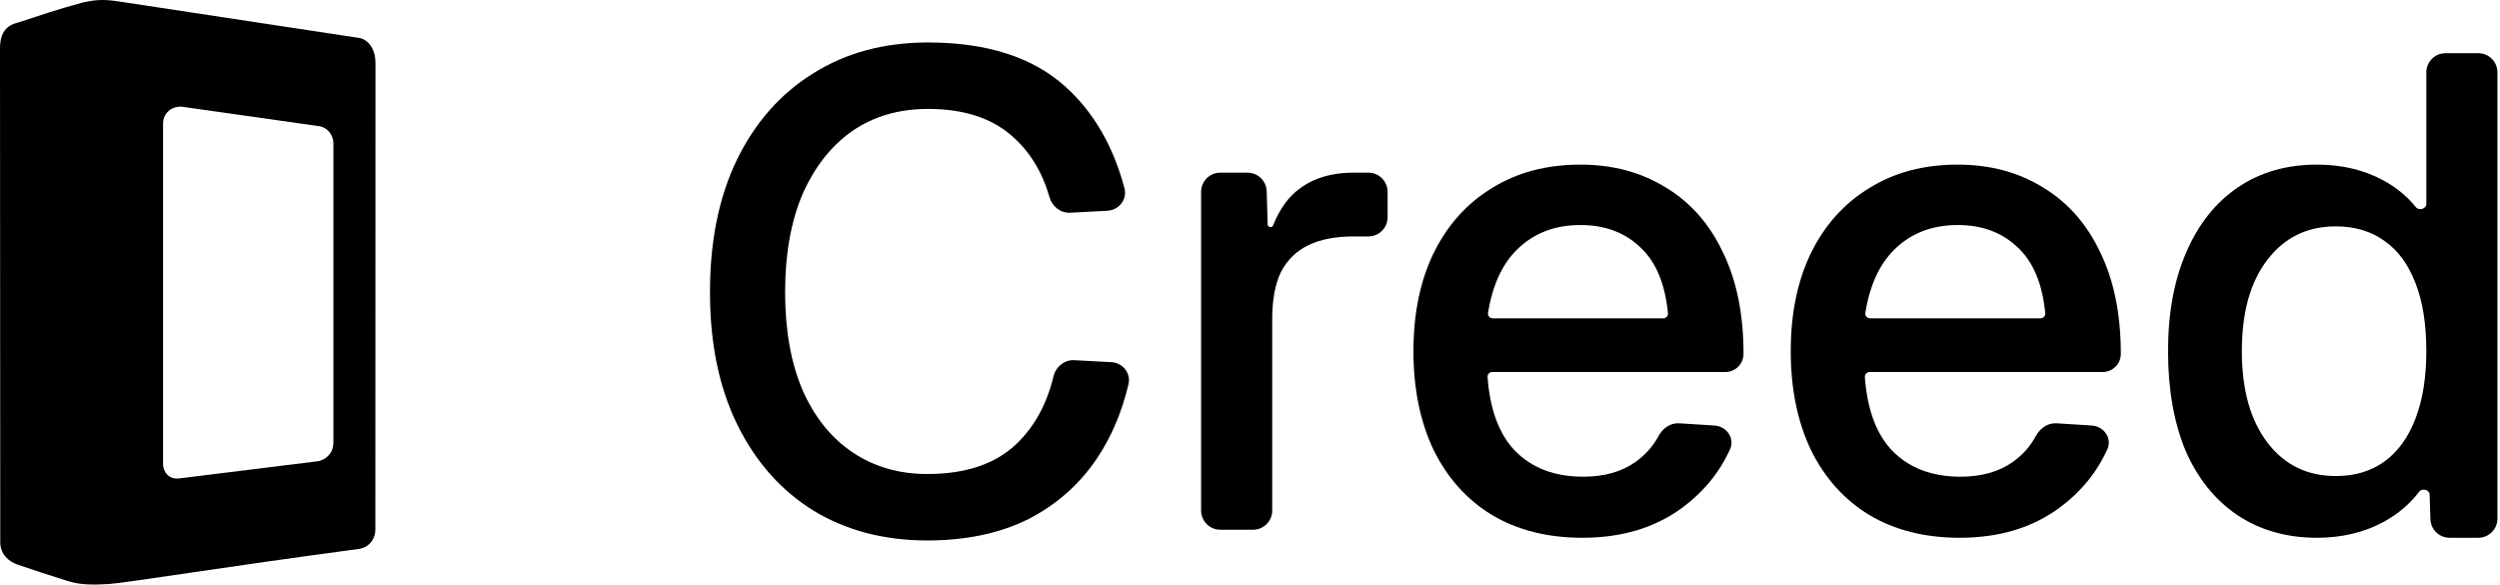
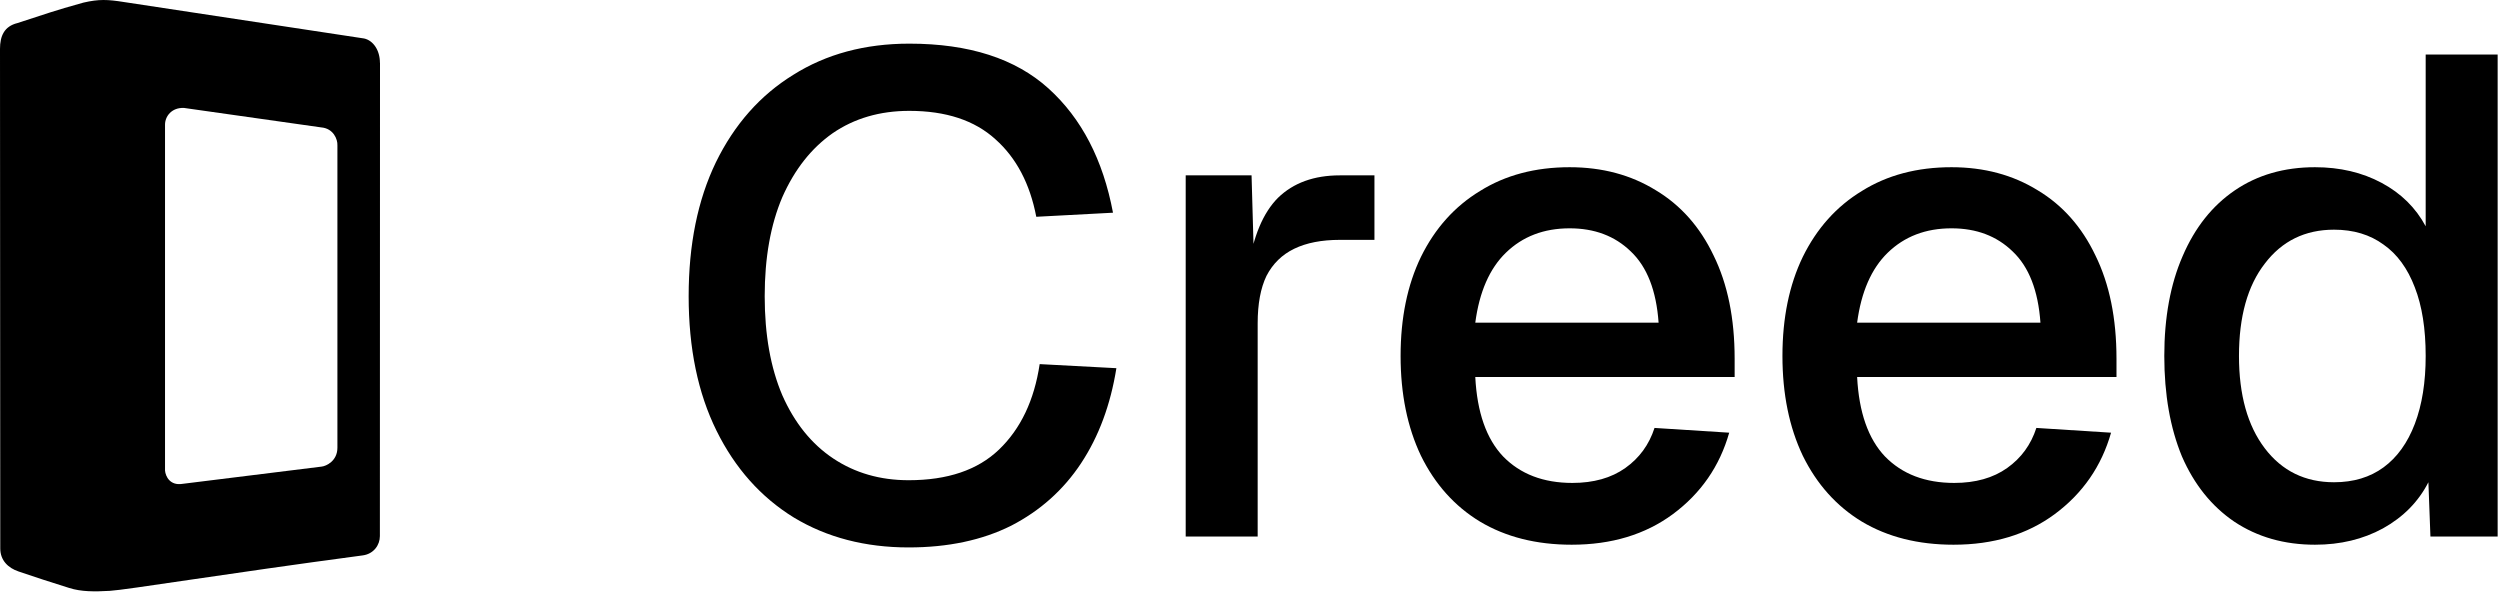
- <svg xmlns="http://www.w3.org/2000/svg" width="1043" height="244" viewBox="0 0 1043 244" fill="none">
-   <path d="M501.302 80.04C501.302 75.622 504.884 72.04 509.302 72.04H520.686C525.016 72.04 528.56 75.485 528.682 79.813L529.076 93.699C529.109 94.844 530.932 95.105 531.358 94.041C533.463 88.778 536.138 84.524 539.382 81.28C545.729 75.12 554.222 72.04 564.862 72.04H571.142C575.56 72.04 579.142 75.622 579.142 80.04V90.64C579.142 95.058 575.56 98.64 571.142 98.64H564.862C557.395 98.64 551.142 99.853 546.102 102.28C541.062 104.707 537.235 108.44 534.622 113.48C532.195 118.52 530.982 125.053 530.982 133.08V213C530.982 217.418 527.4 221 522.982 221H509.302C504.884 221 501.302 217.418 501.302 213V80.04Z" fill="black" />
-   <path d="M387.04 225.48C369.12 225.48 353.347 221.373 339.72 213.16C326.093 204.76 315.453 192.813 307.8 177.32C300.147 161.827 296.32 143.347 296.32 121.88C296.32 100.6 300.053 82.213 307.52 66.72C315.173 51.04 325.813 39 339.44 30.6C353.067 22.013 369.027 17.72 387.32 17.72C411.96 17.72 431.093 23.88 444.72 36.2C456.434 46.79 464.63 60.898 469.309 78.523C470.551 83.201 467.025 87.668 462.193 87.925L446.647 88.75C442.655 88.962 439.172 86.175 438.061 82.335C435.046 71.911 429.985 63.533 422.88 57.2C414.293 49.36 402.44 45.44 387.32 45.44C375.187 45.44 364.64 48.52 355.68 54.68C346.907 60.84 340 69.613 334.96 81C330.107 92.387 327.68 106.013 327.68 121.88C327.68 137.747 330.107 151.373 334.96 162.76C340 174.147 347 182.827 355.96 188.8C364.92 194.773 375.28 197.76 387.04 197.76C403.093 197.76 415.507 193.56 424.28 185.16C431.761 177.99 436.9 168.608 439.697 157.014C440.663 153.007 444.222 150.047 448.338 150.265L463.835 151.088C468.582 151.34 472.091 155.662 470.996 160.287C468.279 171.767 464.001 181.924 458.16 190.76C450.88 201.773 441.267 210.36 429.32 216.52C417.373 222.493 403.28 225.48 387.04 225.48Z" fill="black" />
-   <path d="M660.486 224.36C645.926 224.36 633.326 221.187 622.686 214.84C612.233 208.493 604.113 199.44 598.326 187.68C592.726 175.92 589.926 162.2 589.926 146.52C589.926 130.84 592.726 117.213 598.326 105.64C604.113 93.88 612.233 84.827 622.686 78.48C633.14 71.947 645.46 68.68 659.646 68.68C673.086 68.68 684.94 71.853 695.206 78.2C705.473 84.36 713.406 93.32 719.006 105.08C724.793 116.84 727.686 131.027 727.686 147.64C727.686 151.815 724.302 155.2 720.126 155.2H622.831C621.687 155.2 620.773 156.162 620.857 157.304C621.853 170.816 625.636 181.035 632.206 187.96C639.3 195.24 648.82 198.88 660.766 198.88C669.54 198.88 676.82 196.827 682.606 192.72C686.697 189.817 689.902 186.214 692.22 181.911C693.954 178.693 697.199 176.362 700.847 176.595L715.551 177.53C720.64 177.854 724.158 182.823 722.049 187.465C717.674 197.093 711.06 205.191 702.206 211.76C690.82 220.16 676.913 224.36 660.486 224.36ZM621.057 130.541C620.865 131.735 621.8 132.8 623.008 132.8H694.18C695.34 132.8 696.26 131.814 696.148 130.66C694.966 118.487 691.199 109.4 684.846 103.4C678.313 97.053 669.913 93.88 659.646 93.88C649.006 93.88 640.233 97.24 633.326 103.96C627.011 110.1 622.921 118.961 621.057 130.541Z" fill="black" />
-   <path d="M817.96 224.36C803.4 224.36 790.8 221.187 780.16 214.84C769.707 208.493 761.587 199.44 755.8 187.68C750.2 175.92 747.4 162.2 747.4 146.52C747.4 130.84 750.2 117.213 755.8 105.64C761.587 93.88 769.707 84.827 780.16 78.48C790.613 71.947 802.933 68.68 817.12 68.68C830.56 68.68 842.413 71.853 852.68 78.2C862.947 84.36 870.88 93.32 876.48 105.08C882.267 116.84 885.16 131.027 885.16 147.64C885.16 151.815 881.775 155.2 877.6 155.2H780.305C779.16 155.2 778.247 156.162 778.331 157.304C779.327 170.816 783.11 181.035 789.68 187.96C796.773 195.24 806.293 198.88 818.24 198.88C827.013 198.88 834.293 196.827 840.08 192.72C844.171 189.817 847.375 186.214 849.694 181.911C851.428 178.693 854.673 176.362 858.321 176.595L873.025 177.53C878.114 177.854 881.632 182.823 879.522 187.465C875.148 197.093 868.534 205.191 859.68 211.76C848.293 220.16 834.387 224.36 817.96 224.36ZM778.531 130.541C778.339 131.735 779.273 132.8 780.482 132.8H851.654C852.814 132.8 853.733 131.814 853.621 130.66C852.44 118.487 848.673 109.4 842.32 103.4C835.787 97.053 827.387 93.88 817.12 93.88C806.48 93.88 797.707 97.24 790.8 103.96C784.484 110.1 780.395 118.961 778.531 130.541Z" fill="black" />
-   <path d="M967.034 224.36C954.34 224.36 943.234 221.187 933.714 214.84C924.38 208.493 917.194 199.533 912.154 187.96C907.3 176.2 904.874 162.387 904.874 146.52C904.874 130.653 907.394 116.933 912.434 105.36C917.474 93.6 924.66 84.547 933.994 78.2C943.327 71.853 954.34 68.68 967.034 68.68C977.3 68.68 986.447 70.827 994.474 75.12C1000.01 78.083 1004.62 81.847 1008.29 86.411C1009.6 88.031 1012.67 87.162 1012.67 85.083V30.2C1012.67 25.782 1016.26 22.2 1020.67 22.2H1034.35C1038.77 22.2 1042.35 25.782 1042.35 30.2V216.36C1042.35 220.778 1038.77 224.36 1034.35 224.36H1022.38C1018.06 224.36 1014.52 220.935 1014.38 216.621L1014.05 206.34C1013.98 204.275 1010.93 203.506 1009.68 205.152C1005.88 210.162 1001 214.325 995.034 217.64C986.82 222.12 977.487 224.36 967.034 224.36ZM974.874 198.6C982.9 198.6 989.714 196.547 995.314 192.44C1000.91 188.333 1005.21 182.36 1008.19 174.52C1011.18 166.68 1012.67 157.347 1012.67 146.52C1012.67 135.32 1011.18 125.893 1008.19 118.24C1005.21 110.4 1000.91 104.52 995.314 100.6C989.714 96.493 982.9 94.44 974.874 94.44C962.927 94.44 953.407 99.107 946.314 108.44C939.22 117.587 935.674 130.28 935.674 146.52C935.674 162.573 939.22 175.267 946.314 184.6C953.407 193.933 962.927 198.6 974.874 198.6Z" fill="black" />
+ <svg xmlns="http://www.w3.org/2000/svg" width="1031" height="244" viewBox="0 0 1031 244" fill="none">
+   <path d="M374.72 225.76C356.8 225.76 341.027 221.653 327.4 213.44C313.773 205.04 303.133 193.093 295.48 177.6C287.827 162.107 284 143.627 284 122.16C284 100.88 287.733 82.493 295.2 67C302.853 51.32 313.493 39.28 327.12 30.88C340.747 22.293 356.707 18 375 18C399.64 18 418.773 24.16 432.4 36.48C446.027 48.8 454.893 65.88 459 87.72L427.36 89.4C424.747 75.773 419.147 65.133 410.56 57.48C401.973 49.64 390.12 45.72 375 45.72C362.867 45.72 352.32 48.8 343.36 54.96C334.587 61.12 327.68 69.893 322.64 81.28C317.787 92.667 315.36 106.293 315.36 122.16C315.36 138.027 317.787 151.653 322.64 163.04C327.68 174.427 334.68 183.107 343.64 189.08C352.6 195.053 362.96 198.04 374.72 198.04C390.773 198.04 403.187 193.84 411.96 185.44C420.92 176.853 426.52 165.093 428.76 150.16L460.4 151.84C457.973 166.96 453.12 180.027 445.84 191.04C438.56 202.053 428.947 210.64 417 216.8C405.053 222.773 390.96 225.76 374.72 225.76Z" fill="black" />
+   <path d="M488.982 221.28V72.32H516.142L517.262 111.8L514.742 110.96C516.795 97.52 520.902 87.72 527.062 81.56C533.409 75.4 541.902 72.32 552.542 72.32H566.822V98.92H552.542C545.075 98.92 538.822 100.133 533.782 102.56C528.742 104.987 524.915 108.72 522.302 113.76C519.875 118.8 518.662 125.333 518.662 133.36V221.28H488.982Z" fill="black" />
+   <path d="M648.166 224.64C633.606 224.64 621.006 221.467 610.366 215.12C599.913 208.773 591.793 199.72 586.006 187.96C580.406 176.2 577.606 162.48 577.606 146.8C577.606 131.12 580.406 117.493 586.006 105.92C591.793 94.16 599.913 85.107 610.366 78.76C620.82 72.227 633.14 68.96 647.326 68.96C660.766 68.96 672.62 72.133 682.886 78.48C693.153 84.64 701.086 93.6 706.686 105.36C712.473 117.12 715.366 131.307 715.366 147.92V155.48H608.406C609.153 170.04 612.98 180.96 619.886 188.24C626.98 195.52 636.5 199.16 648.446 199.16C657.22 199.16 664.5 197.107 670.286 193C676.073 188.893 680.086 183.387 682.326 176.48L713.126 178.44C709.206 192.253 701.46 203.453 689.886 212.04C678.5 220.44 664.593 224.64 648.166 224.64ZM608.406 133.08H684.006C683.073 119.827 679.246 110.027 672.526 103.68C665.993 97.333 657.593 94.16 647.326 94.16C636.686 94.16 627.913 97.52 621.006 104.24C614.286 110.773 610.086 120.387 608.406 133.08Z" fill="black" />
+   <path d="M805.64 224.64C791.08 224.64 778.48 221.467 767.84 215.12C757.387 208.773 749.267 199.72 743.48 187.96C737.88 176.2 735.08 162.48 735.08 146.8C735.08 131.12 737.88 117.493 743.48 105.92C749.267 94.16 757.387 85.107 767.84 78.76C778.293 72.227 790.613 68.96 804.8 68.96C818.24 68.96 830.093 72.133 840.36 78.48C850.627 84.64 858.56 93.6 864.16 105.36C869.947 117.12 872.84 131.307 872.84 147.92V155.48H765.88C766.627 170.04 770.453 180.96 777.36 188.24C784.453 195.52 793.973 199.16 805.92 199.16C814.693 199.16 821.973 197.107 827.76 193C833.547 188.893 837.56 183.387 839.8 176.48L870.6 178.44C866.68 192.253 858.933 203.453 847.36 212.04C835.973 220.44 822.067 224.64 805.64 224.64ZM765.88 133.08H841.48C840.547 119.827 836.72 110.027 830 103.68C823.467 97.333 815.067 94.16 804.8 94.16C794.16 94.16 785.387 97.52 778.48 104.24C771.76 110.773 767.56 120.387 765.88 133.08Z" fill="black" />
+   <path d="M954.714 224.64C942.02 224.64 930.914 221.467 921.394 215.12C912.06 208.773 904.874 199.813 899.834 188.24C894.98 176.48 892.554 162.667 892.554 146.8C892.554 130.933 895.074 117.213 900.114 105.64C905.154 93.88 912.34 84.827 921.674 78.48C931.007 72.133 942.02 68.96 954.714 68.96C964.98 68.96 974.127 71.107 982.154 75.4C990.18 79.693 996.247 85.667 1000.35 93.32V22.48H1030.03V221.28H1002.31L1001.47 198.88C997.367 206.907 991.114 213.253 982.714 217.92C974.5 222.4 965.167 224.64 954.714 224.64ZM962.554 198.88C970.58 198.88 977.394 196.827 982.994 192.72C988.594 188.613 992.887 182.64 995.874 174.8C998.86 166.96 1000.35 157.627 1000.35 146.8C1000.35 135.6 998.86 126.173 995.874 118.52C992.887 110.68 988.594 104.8 982.994 100.88C977.394 96.773 970.58 94.72 962.554 94.72C950.607 94.72 941.087 99.387 933.994 108.72C926.9 117.867 923.354 130.56 923.354 146.8C923.354 162.853 926.9 175.547 933.994 184.88C941.087 194.213 950.607 198.88 962.554 198.88Z" fill="black" />
  <path fill-rule="evenodd" clip-rule="evenodd" d="M156.683 25.891C156.683 20.778 153.949 16.698 150.153 15.868L50.885 0.803C44.447 -0.208 40.839 -0.418 34.402 1.077C21.948 4.534 19.469 5.552 7.168 9.52C1.741 10.857 0 14.866 0 20.161L0.111 226.189C0.111 231.049 3.3 234.218 7.664 235.676C14.063 237.863 21.403 240.262 28.581 242.489C33.501 244.038 38.847 244.038 45.316 243.664C52.231 243.259 92.769 236.617 149.596 229.044C154.101 228.447 156.663 224.772 156.663 221.087L156.713 25.891H156.683ZM132.658 192.425C134.521 192.222 139.148 190.127 139.148 184.639V59.949C139.279 57.479 137.528 52.953 132.445 52.538L75.861 44.51C70.779 44.297 68.055 47.992 68.055 51.404V194.055C68.268 196.525 70.161 200.362 75.233 199.542L132.658 192.425Z" fill="black" />
</svg>
